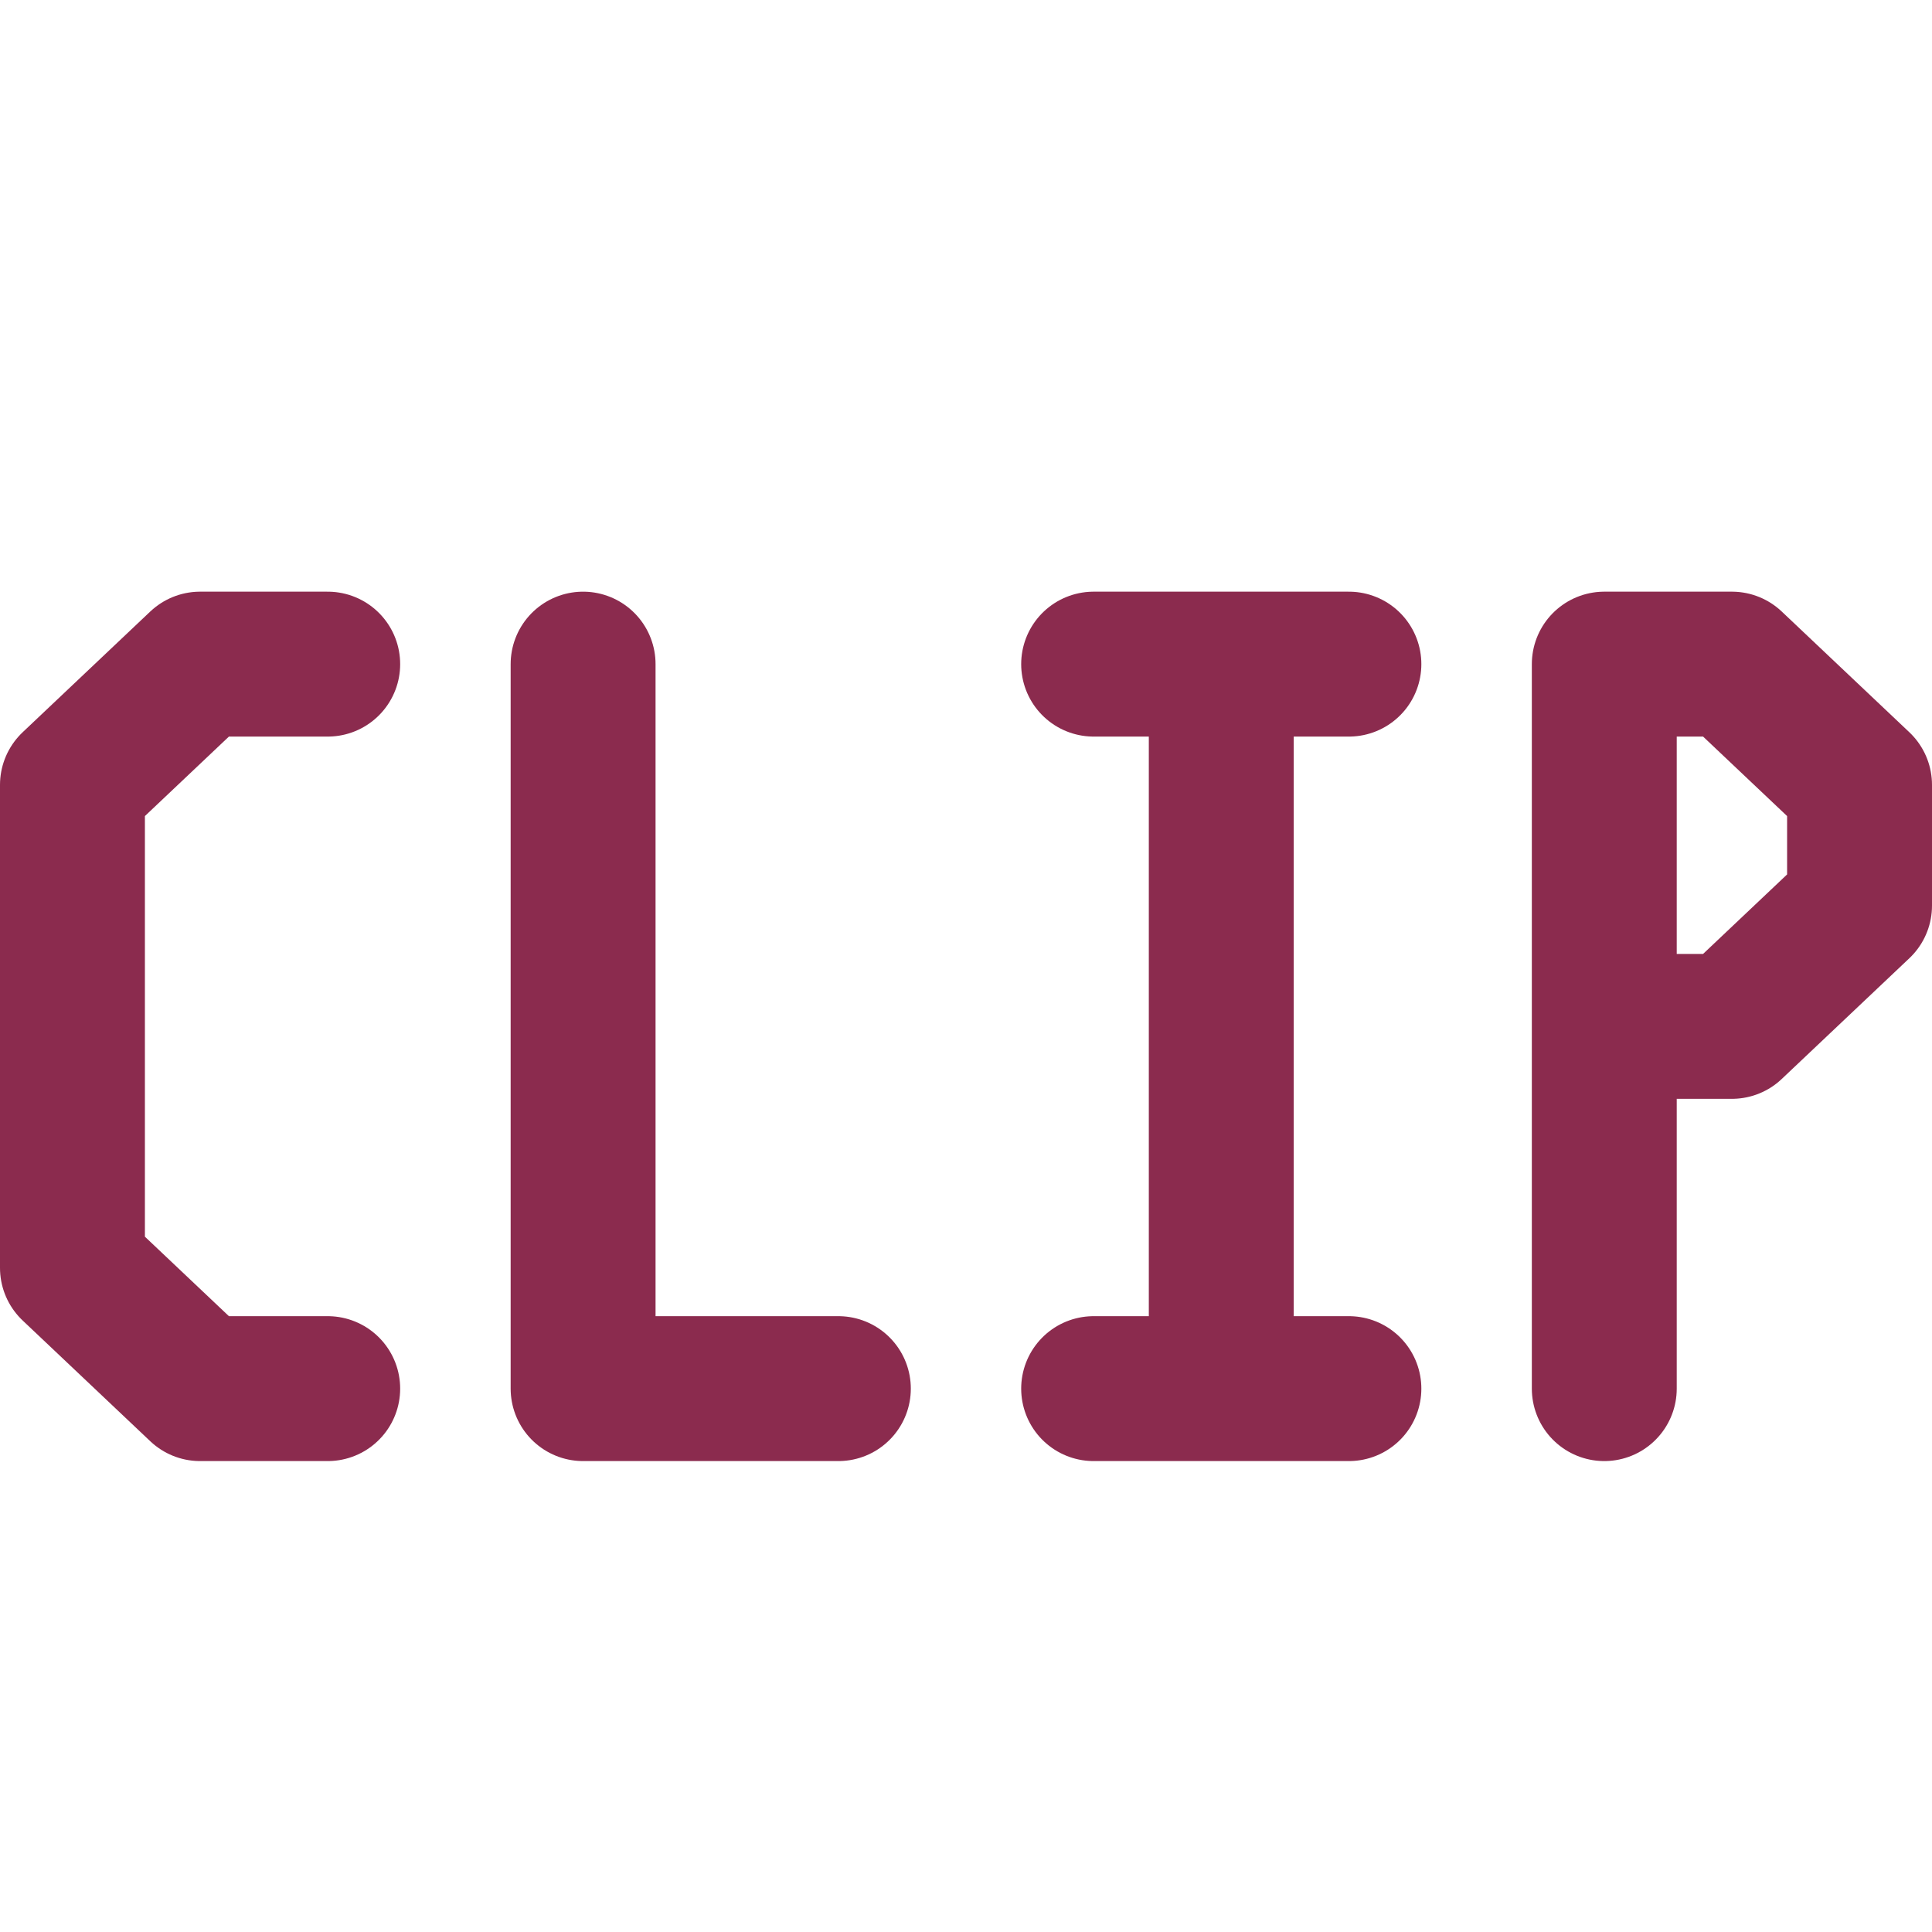
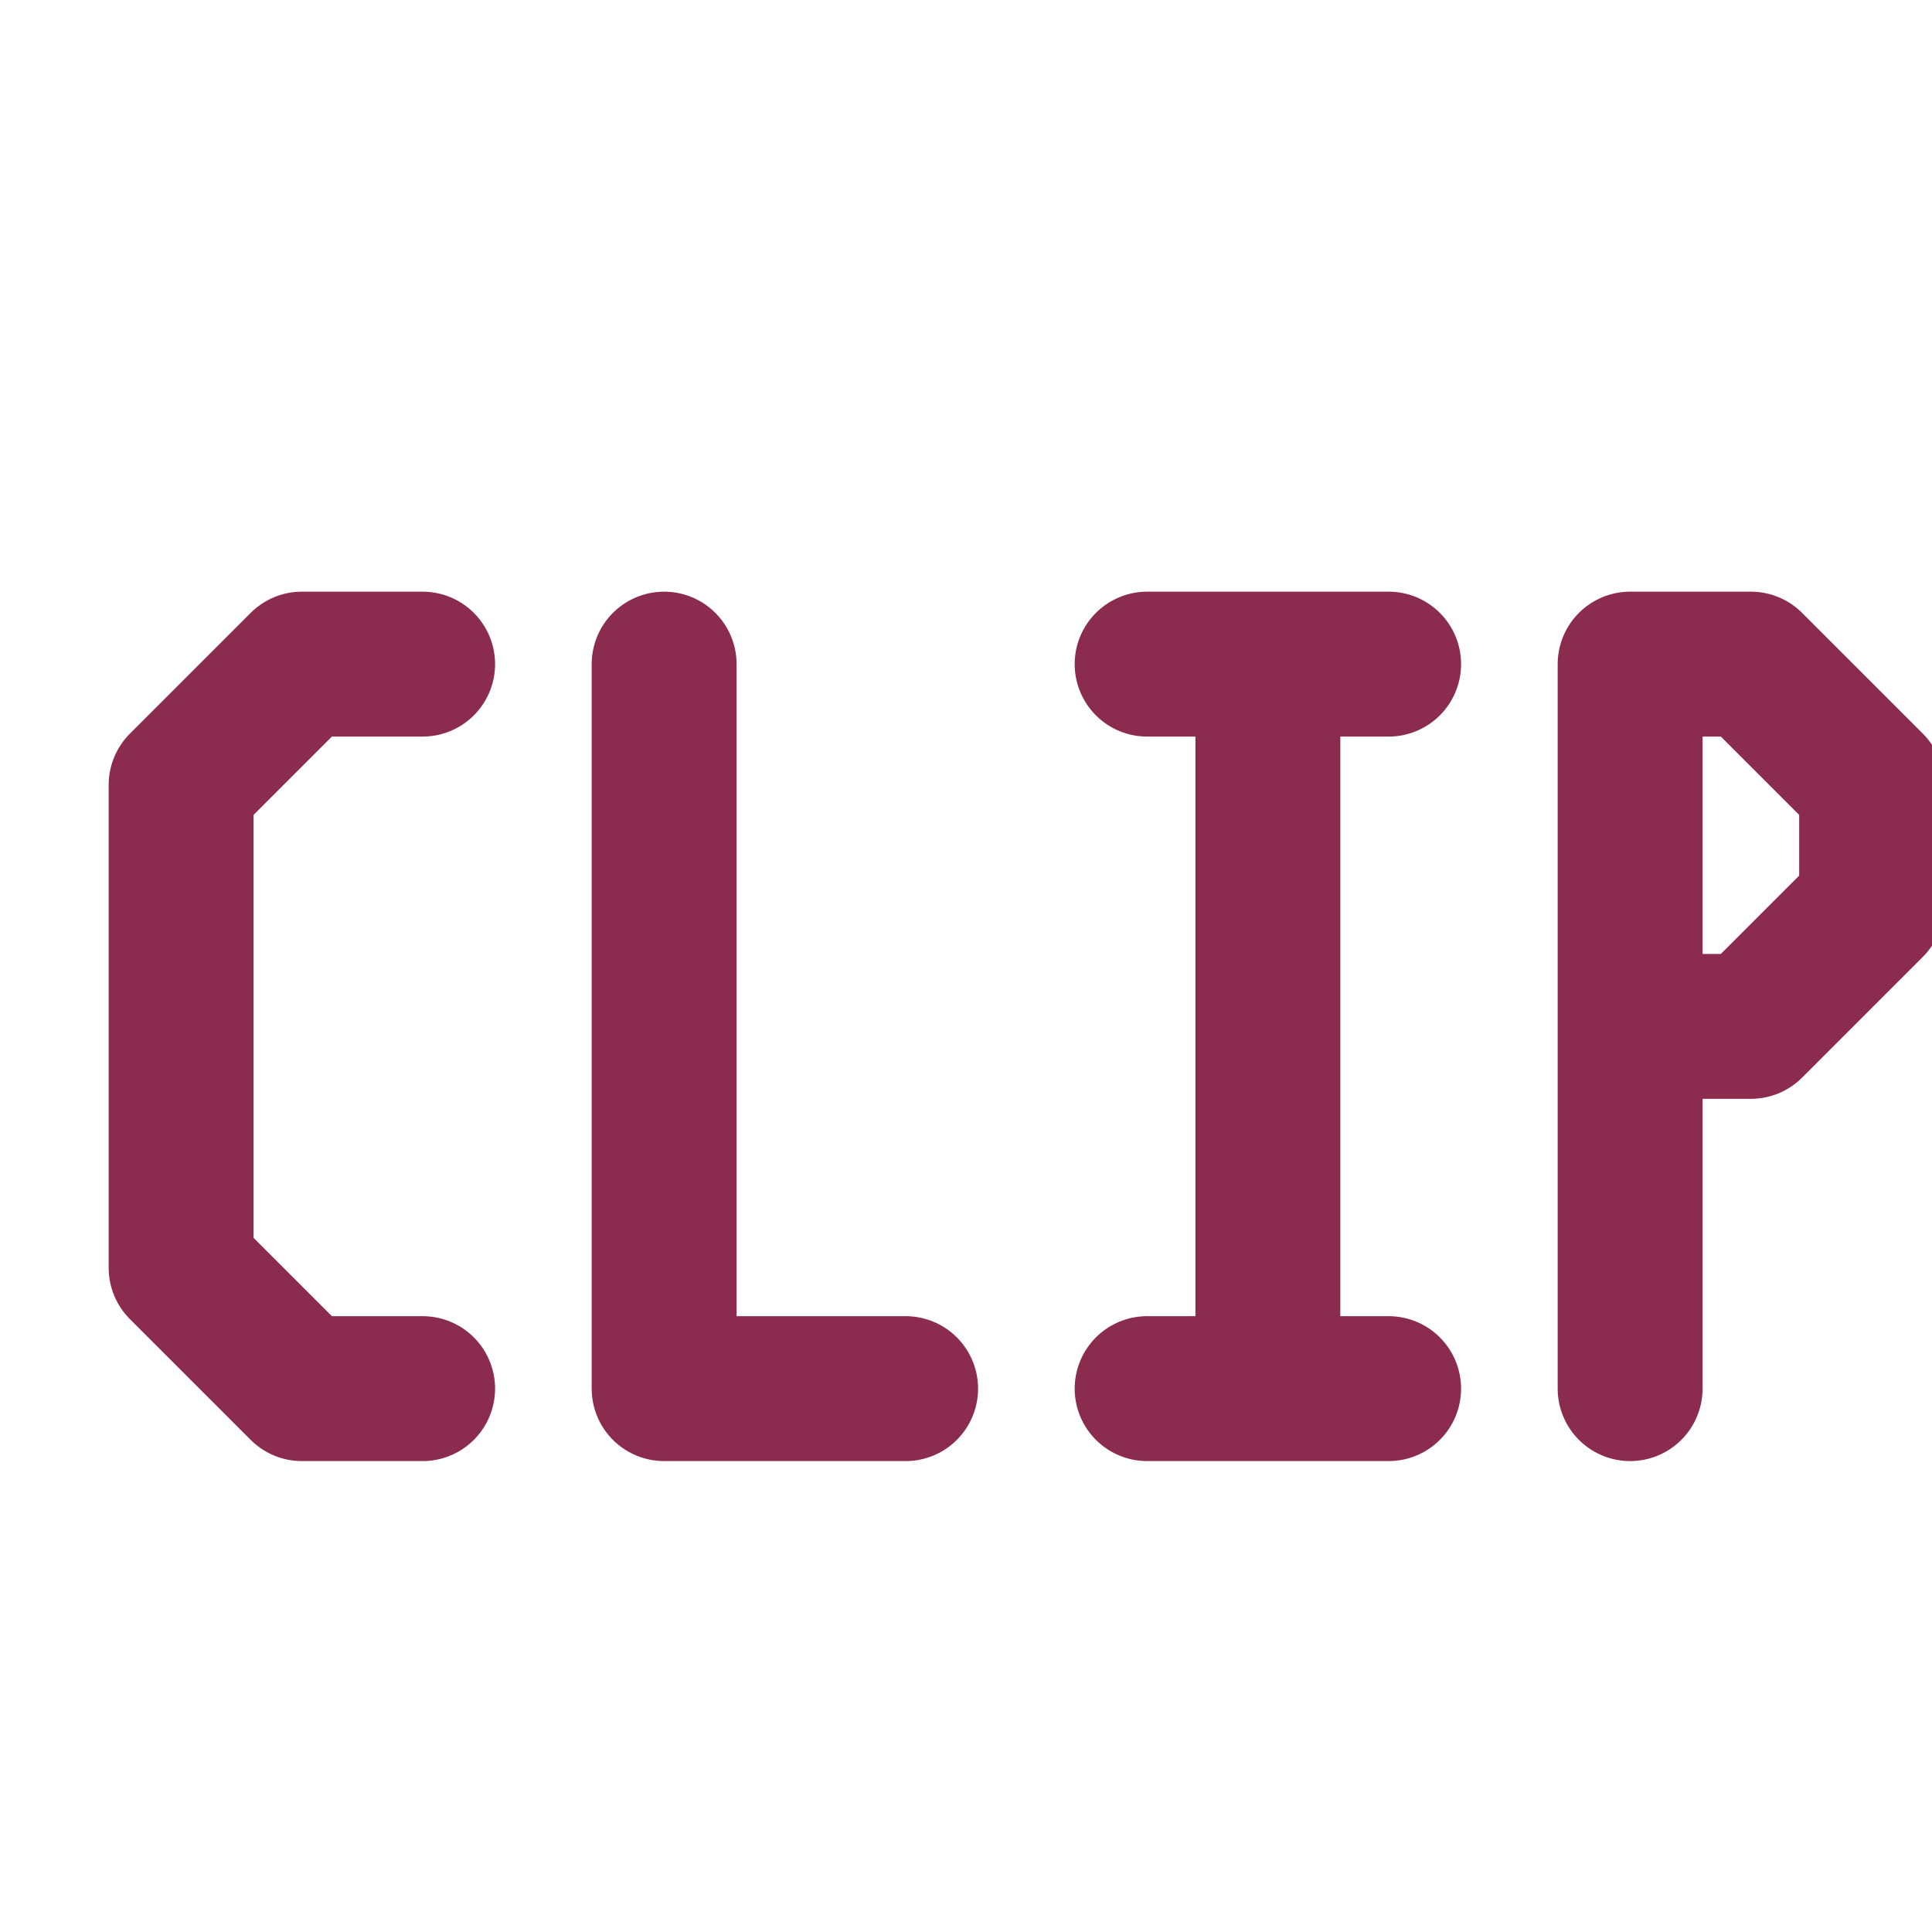
<svg xmlns="http://www.w3.org/2000/svg" width="16" height="16" viewBox="0 0 16 16">
-   <path d="M2.714 5.5H1.657L0.6 6.5V10.5L1.657 11.5H2.714M4.829 5.5V11.5H6.943M9.057 5.5H11.171M10.114 5.5V11.5M9.057 11.5H11.171M13.286 11.5V5.5H14.343L15.4 6.5V7.5L14.343 8.5H13.286" fill="none" stroke="#8B2B4E" stroke-width="1.2" stroke-linecap="round" stroke-linejoin="round" />
+   <path d="M3.5 5.5L2.5 5.5L1.5 6.5L1.5 10.5L2.5 11.5L3.5 11.5M5.5 5.5L5.5 11.5L7.5 11.5M9.5 5.5L11.5 5.5M9.5 11.5L11.5 11.5M10.5 5.5L10.5 11.5M13.5 11.5L13.5 5.5L14.5 5.5L15.5 6.5L15.5 7.5L14.5 8.5L13.5 8.5" fill="none" stroke="#8B2B4E" stroke-width="1.2" stroke-linecap="round" stroke-linejoin="round" />
</svg>
